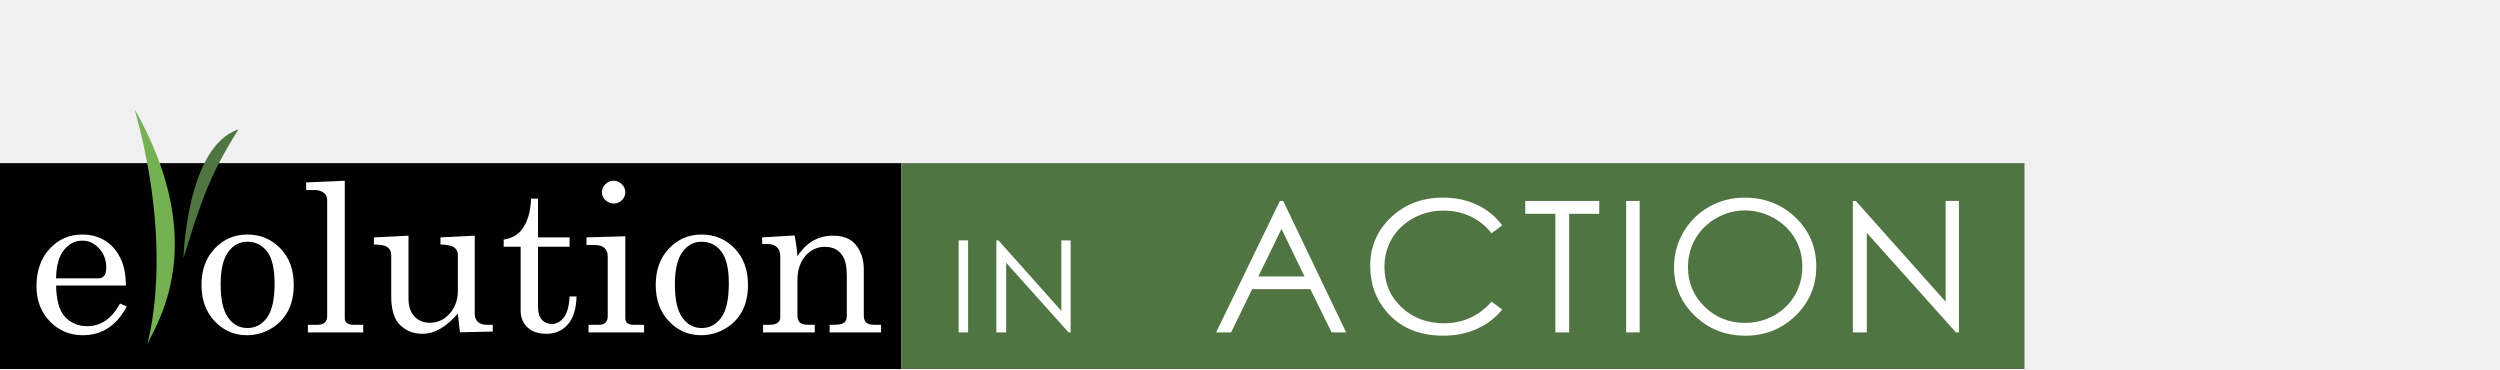
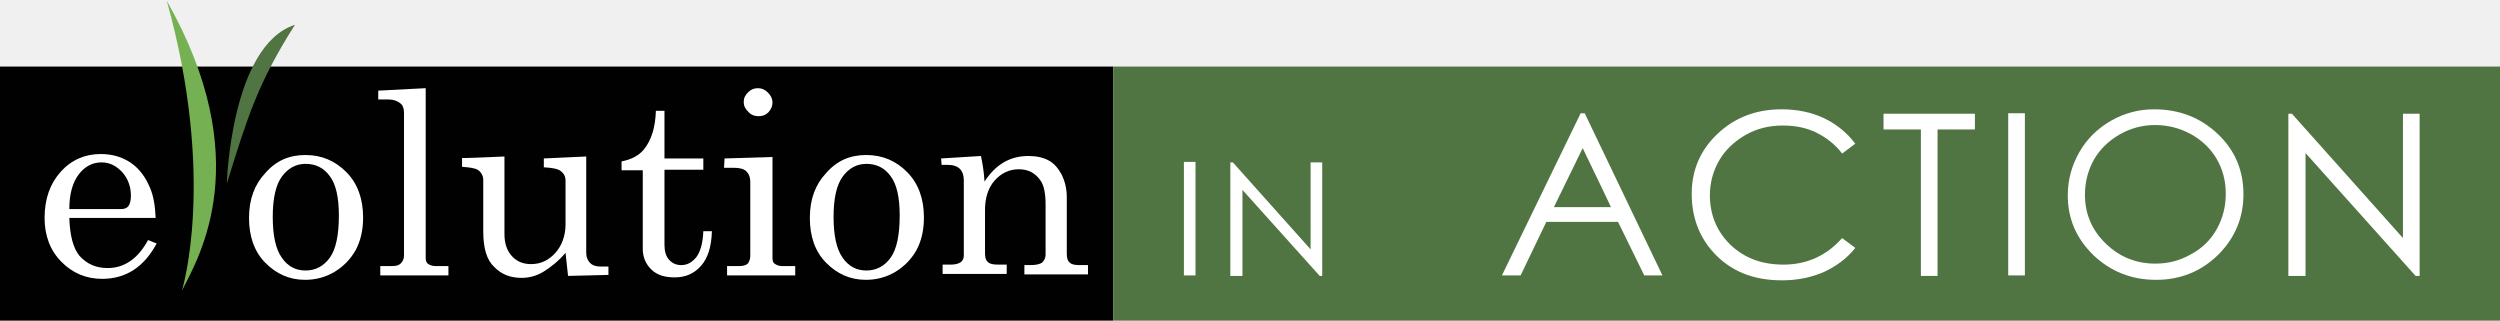
- <svg xmlns="http://www.w3.org/2000/svg" version="1.1" x="0px" y="0px" width="433px" height="64px" viewBox="0 -3.5 433 64" enable-background="new 0 -3.5 433 64" xml:space="preserve" id="svg3225">
-   <defs id="defs3227">
- </defs>
+ <svg xmlns="http://www.w3.org/2000/svg" version="1.1" id="svg3225" x="0px" y="0px" viewBox="-89 380.4 350.6 45" style="enable-background:new -89 380.4 350.6 45;" xml:space="preserve">
+   <style type="text/css">
+ 	.st0{fill:#010101;}
+ 	.st1{fill:#517542;}
+ 	.st2{fill:#75B152;}
+ 	.st3{fill:#FFFFFF;}
+ </style>
  <g id="g3431" transform="matrix(0.7079173,0,0,0.6891753,-0.1332186,15.44297)">
-     <rect style="fill:#010101" x="0" id="rect3387" height="51.734" width="220.733" y="13.514" />
-     <rect style="fill:#517542" id="rect3389" height="51.734" width="274.767" y="13.514" x="220.733" />
-     <path style="fill:#75b152" id="path3391" d="m 36.181,59.043 c 0,0 6.873,-22.56 -3.043,-59.043 17.887,32.378 6.541,52.107 3.043,59.043 z" />
-     <path style="fill:#517542" id="path3393" d="m 45.073,37.33 c 0,0 0.77,-28.057 13.452,-32.286 C 51.22,16.959 49.3,23.494 45.073,37.33 z" />
-     <path style="fill:#ffffff" id="path3395" d="M 31.001,44.275 H 13.906 c 0.085,3.635 0.765,6.199 2.038,7.694 1.461,1.682 3.321,2.522 5.58,2.522 3.329,0 6.004,-1.895 8.025,-5.682 l 1.656,0.713 c -2.48,4.824 -6.064,7.236 -10.752,7.236 -3.193,0 -5.881,-1.155 -8.063,-3.466 -2.183,-2.31 -3.274,-5.265 -3.274,-8.866 0,-3.872 1.074,-7.002 3.223,-9.389 2.148,-2.386 4.794,-3.58 7.937,-3.58 2.31,0 4.306,0.595 5.987,1.784 1.682,1.189 2.947,2.896 3.796,5.121 0.594,1.565 0.908,3.535 0.942,5.913 z M 13.906,42.466 H 24.25 c 0.611,0 1.087,-0.207 1.427,-0.624 0.339,-0.416 0.509,-1.125 0.509,-2.127 0,-1.868 -0.582,-3.456 -1.745,-4.765 -1.164,-1.308 -2.535,-1.962 -4.115,-1.962 -1.767,0 -3.266,0.79 -4.497,2.369 -1.231,1.581 -1.872,3.95 -1.923,7.109 z" />
-     <path style="fill:#ffffff" id="path3397" d="m 60.694,31.458 c 3.21,0 5.907,1.16 8.089,3.478 2.182,2.318 3.274,5.372 3.274,9.159 0,2.616 -0.489,4.846 -1.465,6.688 -0.976,1.842 -2.369,3.299 -4.178,4.369 -1.809,1.07 -3.758,1.605 -5.847,1.605 -3.091,0 -5.711,-1.173 -7.86,-3.517 -2.149,-2.344 -3.223,-5.384 -3.223,-9.121 0,-3.754 1.079,-6.803 3.236,-9.146 2.156,-2.342 4.815,-3.515 7.974,-3.515 z m 0,1.81 c -1.902,0 -3.465,0.862 -4.688,2.586 -1.223,1.725 -1.834,4.446 -1.834,8.166 0,3.788 0.607,6.557 1.822,8.306 1.214,1.75 2.781,2.624 4.701,2.624 1.987,0 3.596,-0.874 4.828,-2.624 1.231,-1.749 1.847,-4.611 1.847,-8.586 0,-3.686 -0.607,-6.353 -1.822,-8 -1.215,-1.647 -2.833,-2.472 -4.854,-2.472 z" />
-     <path style="fill:#ffffff" id="path3399" d="m 84.541,17.93 v 34.599 c 0,0.476 0.144,0.841 0.433,1.096 0.424,0.34 0.943,0.509 1.554,0.509 h 2.522 v 1.911 H 75.522 v -1.911 h 2.395 c 0.781,0 1.363,-0.187 1.745,-0.561 0.382,-0.373 0.573,-0.899 0.573,-1.579 V 22.949 c 0,-0.849 -0.229,-1.469 -0.688,-1.86 -0.628,-0.543 -1.401,-0.815 -2.318,-0.815 h -2.14 v -1.911 l 9.452,-0.433 z" />
-     <path style="fill:#ffffff" id="path3401" d="m 100.133,31.739 v 15.822 c 0,1.937 0.487,3.432 1.462,4.484 0.975,1.054 2.233,1.58 3.775,1.58 1.898,0 3.513,-0.769 4.843,-2.307 1.331,-1.537 1.996,-3.46 1.996,-5.771 v -8.942 c 0,-0.815 -0.293,-1.448 -0.879,-1.898 -0.586,-0.45 -1.711,-0.7 -3.376,-0.752 v -1.783 l 8.382,-0.433 v 19.592 c 0,0.901 0.255,1.593 0.764,2.077 0.51,0.483 1.223,0.726 2.14,0.726 h 1.503 v 1.707 l -8.025,0.179 -0.51,-4.688 c -1.425,1.682 -2.858,2.947 -4.299,3.797 -1.441,0.85 -2.9,1.273 -4.375,1.273 -2.154,0 -3.96,-0.722 -5.418,-2.165 -1.476,-1.427 -2.213,-3.848 -2.213,-7.262 v -10.37 c 0,-0.917 -0.366,-1.613 -1.096,-2.09 -0.51,-0.339 -1.554,-0.525 -3.134,-0.561 v -1.783 l 8.46,-0.432 z" />
-     <path style="fill:#ffffff" id="path3403" d="m 130.121,22.439 h 1.707 v 9.732 h 7.72 v 2.344 h -7.72 v 15.312 c 0,1.325 0.314,2.34 0.943,3.045 0.628,0.705 1.427,1.058 2.395,1.058 1.155,0 2.14,-0.535 2.955,-1.605 0.815,-1.07 1.291,-2.837 1.427,-5.3 h 1.707 c -0.102,3.177 -0.824,5.533 -2.166,7.07 -1.342,1.537 -3.083,2.306 -5.223,2.306 -1.97,0 -3.512,-0.539 -4.624,-1.617 -1.113,-1.079 -1.669,-2.493 -1.669,-4.242 V 34.516 h -4.153 v -1.783 c 1.893,-0.322 3.333,-1.112 4.322,-2.369 1.466,-1.886 2.26,-4.527 2.379,-7.925 z" />
-     <path style="fill:#ffffff" id="path3405" d="m 143.676,32.172 9.503,-0.28 v 20.535 c 0,0.561 0.136,0.96 0.408,1.198 0.391,0.34 0.883,0.509 1.478,0.509 h 2.701 v 1.911 h -13.58 v -1.911 h 2.522 c 0.747,0 1.295,-0.182 1.644,-0.548 0.348,-0.364 0.522,-0.896 0.522,-1.592 V 36.962 c 0,-0.951 -0.272,-1.669 -0.815,-2.153 -0.544,-0.483 -1.351,-0.726 -2.42,-0.726 h -1.962 V 32.172 z M 150.3,17.93 c 0.765,0 1.435,0.289 2.013,0.866 0.578,0.577 0.866,1.257 0.866,2.038 0,0.764 -0.28,1.427 -0.84,1.987 -0.561,0.561 -1.232,0.841 -2.013,0.841 -0.781,0 -1.457,-0.284 -2.025,-0.854 -0.569,-0.569 -0.854,-1.236 -0.854,-2 0,-0.765 0.289,-1.435 0.866,-2.013 0.577,-0.576 1.239,-0.865 1.987,-0.865 z" />
-     <path style="fill:#ffffff" id="path3407" d="m 171.829,31.458 c 3.21,0 5.907,1.16 8.089,3.478 2.182,2.318 3.274,5.372 3.274,9.159 0,2.616 -0.489,4.846 -1.465,6.688 -0.976,1.842 -2.369,3.299 -4.178,4.369 -1.809,1.07 -3.758,1.605 -5.847,1.605 -3.091,0 -5.711,-1.173 -7.86,-3.517 -2.149,-2.344 -3.223,-5.384 -3.223,-9.121 0,-3.754 1.079,-6.803 3.236,-9.146 2.156,-2.342 4.814,-3.515 7.974,-3.515 z m 0,1.81 c -1.902,0 -3.465,0.862 -4.688,2.586 -1.223,1.725 -1.834,4.446 -1.834,8.166 0,3.788 0.607,6.557 1.822,8.306 1.214,1.75 2.781,2.624 4.701,2.624 1.987,0 3.596,-0.874 4.828,-2.624 1.231,-1.749 1.847,-4.611 1.847,-8.586 0,-3.686 -0.607,-6.353 -1.822,-8 -1.215,-1.647 -2.833,-2.472 -4.854,-2.472 z" />
-     <path style="fill:#ffffff" id="path3409" d="m 186.657,32.172 7.924,-0.484 c 0.322,1.495 0.561,3.245 0.713,5.249 1.07,-1.732 2.331,-3.032 3.783,-3.898 1.452,-0.866 3.096,-1.299 4.93,-1.299 1.58,0 2.904,0.31 3.975,0.93 1.07,0.62 1.927,1.602 2.573,2.942 0.645,1.342 0.968,2.846 0.968,4.51 V 51.74 c 0,0.866 0.195,1.482 0.586,1.847 0.39,0.366 1.044,0.548 1.961,0.548 h 1.682 v 1.911 h -12.586 v -1.911 h 1.197 c 1.121,0 1.902,-0.178 2.344,-0.535 0.441,-0.356 0.662,-0.892 0.662,-1.604 V 41.777 c 0,-2.225 -0.34,-3.873 -1.019,-4.942 -0.951,-1.529 -2.395,-2.293 -4.331,-2.293 -1.92,0 -3.521,0.772 -4.803,2.318 -1.283,1.546 -1.923,3.559 -1.923,6.038 v 8.841 c 0,0.866 0.199,1.482 0.599,1.847 0.399,0.366 1.057,0.548 1.975,0.548 h 1.656 v 1.911 h -12.637 v -1.911 h 1.656 c 0.832,0 1.465,-0.169 1.898,-0.509 0.433,-0.34 0.649,-0.765 0.649,-1.274 V 36.937 c 0,-1.02 -0.276,-1.792 -0.828,-2.318 -0.552,-0.526 -1.346,-0.79 -2.382,-0.79 h -1.223 v -1.657 z" />
-     <path style="fill:#ffffff" id="path3411" d="m 234.733,32.923 h 2.311 v 23.121 h -2.311 V 32.923 z" />
-     <path style="fill:#ffffff" id="path3413" d="M 243.966,56.044 V 32.923 h 0.503 l 15.388,17.724 V 32.923 h 2.279 v 23.121 h -0.519 L 246.355,38.536 v 17.508 h -2.389 z" />
-     <path style="fill:#ffffff" id="path3415" d="m 314.135,23.014 15.403,33.03 h -3.565 l -5.195,-10.868 h -14.229 l -5.146,10.868 h -3.683 l 15.605,-33.03 h 0.81 z m -0.417,7.018 -5.66,11.956 h 11.292 l -5.632,-11.956 z" />
-     <path style="fill:#ffffff" id="path3417" d="m 367.719,29.144 -2.604,1.998 c -1.438,-1.871 -3.162,-3.29 -5.176,-4.255 -2.014,-0.965 -4.226,-1.448 -6.635,-1.448 -2.635,0 -5.075,0.632 -7.32,1.897 -2.245,1.265 -3.985,2.964 -5.221,5.097 -1.235,2.133 -1.853,4.532 -1.853,7.196 0,4.027 1.381,7.388 4.143,10.082 2.763,2.694 6.246,4.042 10.453,4.042 4.625,0 8.495,-1.812 11.608,-5.435 l 2.604,1.977 c -1.646,2.096 -3.701,3.716 -6.163,4.861 -2.463,1.145 -5.214,1.718 -8.252,1.718 -5.778,0 -10.337,-1.924 -13.675,-5.771 -2.8,-3.249 -4.199,-7.171 -4.199,-11.767 0,-4.835 1.695,-8.903 5.086,-12.204 3.391,-3.301 7.638,-4.951 12.743,-4.951 3.083,0 5.867,0.61 8.353,1.83 2.485,1.222 4.521,2.932 6.108,5.133 z" />
-     <path style="fill:#ffffff" id="path3419" d="m 373.364,26.247 v -3.233 h 18.098 v 3.233 h -7.365 v 29.797 h -3.368 V 26.247 h -7.365 z" />
-     <path style="fill:#ffffff" id="path3421" d="m 398.051,23.014 h 3.301 v 33.03 h -3.301 v -33.03 z" />
-     <path style="fill:#ffffff" id="path3423" d="m 426.946,22.183 c 5.003,0 9.189,1.669 12.56,5.007 3.371,3.338 5.056,7.447 5.056,12.327 0,4.836 -1.682,8.937 -5.044,12.305 -3.363,3.368 -7.463,5.053 -12.302,5.053 -4.897,0 -9.032,-1.677 -12.402,-5.03 -3.37,-3.353 -5.056,-7.409 -5.056,-12.17 0,-3.173 0.768,-6.115 2.303,-8.824 1.536,-2.709 3.629,-4.832 6.28,-6.366 2.651,-1.535 5.519,-2.302 8.605,-2.302 z m 0.147,3.211 c -2.444,0 -4.761,0.637 -6.95,1.91 -2.188,1.274 -3.898,2.989 -5.128,5.146 -1.229,2.157 -1.844,4.562 -1.844,7.214 0,3.925 1.36,7.239 4.082,9.943 2.721,2.704 6.001,4.057 9.84,4.057 2.563,0 4.937,-0.622 7.118,-1.865 2.181,-1.243 3.883,-2.943 5.104,-5.101 1.223,-2.158 1.833,-4.555 1.833,-7.191 0,-2.622 -0.61,-4.993 -1.833,-7.112 -1.222,-2.12 -2.942,-3.816 -5.161,-5.09 -2.218,-1.274 -4.573,-1.911 -7.061,-1.911 z" />
-     <path style="fill:#ffffff" id="path3425" d="m 453.508,56.044 v -33.03 h 0.719 l 21.982,25.319 V 23.014 h 3.256 v 33.03 h -0.741 L 456.921,31.033 v 25.011 h -3.413 z" />
+     <rect id="rect3387" x="-125.7" y="543.1" class="st0" width="220.7" height="51.7" />
+     <rect id="rect3389" x="95" y="543.1" class="st1" width="274.8" height="51.7" />
+     <path id="path3391" class="st2" d="M-89.5,588.7c0,0,6.9-22.6-3-59   C-74.7,562-86,581.7-89.5,588.7z" />
+     <path id="path3393" class="st1" d="M-80.6,566.9c0,0,0.8-28.1,13.5-32.3   C-74.5,546.6-76.4,553.1-80.6,566.9z" />
+     <path id="path3395" class="st3" d="M-94.7,573.9h-17.1c0.1,3.6,0.8,6.2,2,7.7   c1.5,1.7,3.3,2.5,5.6,2.5c3.3,0,6-1.9,8-5.7l1.7,0.7c-2.5,4.8-6.1,7.2-10.8,7.2c-3.2,0-5.9-1.2-8.1-3.5c-2.2-2.3-3.3-5.3-3.3-8.9   c0-3.9,1.1-7,3.2-9.4c2.1-2.4,4.8-3.6,7.9-3.6c2.3,0,4.3,0.6,6,1.8c1.7,1.2,2.9,2.9,3.8,5.1C-95.1,569.5-94.8,571.5-94.7,573.9z    M-111.8,572.1h10.3c0.6,0,1.1-0.2,1.4-0.6c0.3-0.4,0.5-1.1,0.5-2.1c0-1.9-0.6-3.5-1.7-4.8c-1.2-1.3-2.5-2-4.1-2   c-1.8,0-3.3,0.8-4.5,2.4C-111.1,566.6-111.8,568.9-111.8,572.1z" />
+     <path id="path3397" class="st3" d="M-65,561.1c3.2,0,5.9,1.2,8.1,3.5s3.3,5.4,3.3,9.2   c0,2.6-0.5,4.8-1.5,6.7c-1,1.8-2.4,3.3-4.2,4.4s-3.8,1.6-5.8,1.6c-3.1,0-5.7-1.2-7.9-3.5s-3.2-5.4-3.2-9.1c0-3.8,1.1-6.8,3.2-9.1   C-70.8,562.2-68.2,561.1-65,561.1z M-65,562.9c-1.9,0-3.5,0.9-4.7,2.6c-1.2,1.7-1.8,4.4-1.8,8.2c0,3.8,0.6,6.6,1.8,8.3   c1.2,1.8,2.8,2.6,4.7,2.6c2,0,3.6-0.9,4.8-2.6c1.2-1.7,1.8-4.6,1.8-8.6c0-3.7-0.6-6.4-1.8-8C-61.4,563.7-63,562.9-65,562.9z" />
+     <path id="path3399" class="st3" d="M-41.2,547.5v34.6c0,0.5,0.1,0.8,0.4,1.1   c0.4,0.3,0.9,0.5,1.6,0.5h2.5v1.9h-13.5v-1.9h2.4c0.8,0,1.4-0.2,1.7-0.6c0.4-0.4,0.6-0.9,0.6-1.6v-29c0-0.8-0.2-1.5-0.7-1.9   c-0.6-0.5-1.4-0.8-2.3-0.8h-2.1V548C-50.6,548-41.2,547.5-41.2,547.5z" />
+     <path id="path3401" class="st3" d="M-25.6,561.4v15.8c0,1.9,0.5,3.4,1.5,4.5   c1,1.1,2.2,1.6,3.8,1.6c1.9,0,3.5-0.8,4.8-2.3c1.3-1.5,2-3.5,2-5.8v-8.9c0-0.8-0.3-1.4-0.9-1.9c-0.6-0.5-1.7-0.7-3.4-0.8v-1.8   l8.4-0.4v19.6c0,0.9,0.3,1.6,0.8,2.1c0.5,0.5,1.2,0.7,2.1,0.7H-5v1.7l-8,0.2l-0.5-4.7c-1.4,1.7-2.9,2.9-4.3,3.8   c-1.4,0.9-2.9,1.3-4.4,1.3c-2.2,0-4-0.7-5.4-2.2c-1.5-1.4-2.2-3.8-2.2-7.3v-10.4c0-0.9-0.4-1.6-1.1-2.1c-0.5-0.3-1.6-0.5-3.1-0.6   v-1.8C-34,561.8-25.6,561.4-25.6,561.4z" />
+     <path id="path3403" class="st3" d="M4.4,552.1h1.7v9.7h7.7v2.3H6.1v15.3c0,1.3,0.3,2.3,0.9,3   c0.6,0.7,1.4,1.1,2.4,1.1c1.2,0,2.1-0.5,3-1.6c0.8-1.1,1.3-2.8,1.4-5.3h1.7c-0.1,3.2-0.8,5.5-2.2,7.1s-3.1,2.3-5.2,2.3   c-2,0-3.5-0.5-4.6-1.6c-1.1-1.1-1.7-2.5-1.7-4.2v-16h-4.2v-1.8C-0.4,562,1,561.2,2,560C3.5,558.1,4.3,555.5,4.4,552.1z" />
+     <path id="path3405" class="st3" d="M18,561.8l9.5-0.3V582c0,0.6,0.1,1,0.4,1.2   c0.4,0.3,0.9,0.5,1.5,0.5H32v1.9H18.5v-1.9H21c0.7,0,1.3-0.2,1.6-0.5c0.3-0.4,0.5-0.9,0.5-1.6v-15c0-1-0.3-1.7-0.8-2.2   c-0.5-0.5-1.4-0.7-2.4-0.7h-2L18,561.8L18,561.8z M24.6,547.5c0.8,0,1.4,0.3,2,0.9c0.6,0.6,0.9,1.3,0.9,2c0,0.8-0.3,1.4-0.8,2   c-0.6,0.6-1.2,0.8-2,0.8s-1.5-0.3-2-0.9c-0.6-0.6-0.9-1.2-0.9-2c0-0.8,0.3-1.4,0.9-2C23.2,547.8,23.8,547.5,24.6,547.5z" />
+     <path id="path3407" class="st3" d="M46.1,561.1c3.2,0,5.9,1.2,8.1,3.5c2.2,2.3,3.3,5.4,3.3,9.2   c0,2.6-0.5,4.8-1.5,6.7c-1,1.8-2.4,3.3-4.2,4.4c-1.8,1.1-3.8,1.6-5.8,1.6c-3.1,0-5.7-1.2-7.9-3.5s-3.2-5.4-3.2-9.1   c0-3.8,1.1-6.8,3.2-9.1C40.3,562.2,42.9,561.1,46.1,561.1L46.1,561.1z M46.1,562.9c-1.9,0-3.5,0.9-4.7,2.6   c-1.2,1.7-1.8,4.4-1.8,8.2c0,3.8,0.6,6.6,1.8,8.3c1.2,1.8,2.8,2.6,4.7,2.6c2,0,3.6-0.9,4.8-2.6c1.2-1.7,1.8-4.6,1.8-8.6   c0-3.7-0.6-6.4-1.8-8C49.7,563.7,48.1,562.9,46.1,562.9z" />
+     <path id="path3409" class="st3" d="M60.9,561.8l7.9-0.5c0.3,1.5,0.6,3.2,0.7,5.2   c1.1-1.7,2.3-3,3.8-3.9c1.5-0.9,3.1-1.3,4.9-1.3c1.6,0,2.9,0.3,4,0.9c1.1,0.6,1.9,1.6,2.6,2.9c0.6,1.3,1,2.8,1,4.5v11.6   c0,0.9,0.2,1.5,0.6,1.8c0.4,0.4,1,0.5,2,0.5H90v1.9H77.4v-1.9h1.2c1.1,0,1.9-0.2,2.3-0.5c0.4-0.4,0.7-0.9,0.7-1.6v-10.2   c0-2.2-0.3-3.9-1-4.9c-1-1.5-2.4-2.3-4.3-2.3c-1.9,0-3.5,0.8-4.8,2.3c-1.3,1.5-1.9,3.6-1.9,6v8.8c0,0.9,0.2,1.5,0.6,1.8   c0.4,0.4,1.1,0.5,2,0.5h1.7v1.9H61.2v-1.9h1.7c0.8,0,1.5-0.2,1.9-0.5c0.4-0.3,0.6-0.8,0.6-1.3v-15.4c0-1-0.3-1.8-0.8-2.3   s-1.3-0.8-2.4-0.8h-1.2L60.9,561.8L60.9,561.8z" />
+     <path id="path3411" class="st3" d="M109,562.5h2.3v23.1H109V562.5z" />
+     <path id="path3413" class="st3" d="M118.2,585.7v-23.1h0.5l15.4,17.7v-17.7h2.3v23.1h-0.5   l-15.3-17.5v17.5H118.2z" />
+     <path id="path3415" class="st3" d="M188.4,552.6l15.4,33h-3.6l-5.2-10.9h-14.2l-5.1,10.9H172   l15.6-33H188.4z M188,559.7l-5.7,12h11.3C193.6,571.6,188,559.7,188,559.7z" />
+     <path id="path3417" class="st3" d="M242,558.8l-2.6,2c-1.4-1.9-3.2-3.3-5.2-4.3   c-2-1-4.2-1.4-6.6-1.4c-2.6,0-5.1,0.6-7.3,1.9c-2.2,1.3-4,3-5.2,5.1c-1.2,2.1-1.9,4.5-1.9,7.2c0,4,1.4,7.4,4.1,10.1   c2.8,2.7,6.2,4,10.5,4c4.6,0,8.5-1.8,11.6-5.4l2.6,2c-1.6,2.1-3.7,3.7-6.2,4.9c-2.5,1.1-5.2,1.7-8.3,1.7c-5.8,0-10.3-1.9-13.7-5.8   c-2.8-3.2-4.2-7.2-4.2-11.8c0-4.8,1.7-8.9,5.1-12.2c3.4-3.3,7.6-5,12.7-5c3.1,0,5.9,0.6,8.4,1.8C238.4,554.9,240.4,556.6,242,558.8   z" />
+     <path id="path3419" class="st3" d="M247.6,555.9v-3.2h18.1v3.2h-7.4v29.8H255v-29.8H247.6z" />
+     <path id="path3421" class="st3" d="M272.3,552.6h3.3v33h-3.3V552.6z" />
+     <path id="path3423" class="st3" d="M301.2,551.8c5,0,9.2,1.7,12.6,5c3.4,3.3,5.1,7.4,5.1,12.3   c0,4.8-1.7,8.9-5,12.3c-3.4,3.4-7.5,5.1-12.3,5.1c-4.9,0-9-1.7-12.4-5c-3.4-3.4-5.1-7.4-5.1-12.2c0-3.2,0.8-6.1,2.3-8.8   c1.5-2.7,3.6-4.8,6.3-6.4C295.3,552.6,298.1,551.8,301.2,551.8z M301.4,555c-2.4,0-4.8,0.6-7,1.9c-2.2,1.3-3.9,3-5.1,5.1   c-1.2,2.2-1.8,4.6-1.8,7.2c0,3.9,1.4,7.2,4.1,9.9c2.7,2.7,6,4.1,9.8,4.1c2.6,0,4.9-0.6,7.1-1.9c2.2-1.2,3.9-2.9,5.1-5.1   c1.2-2.2,1.8-4.6,1.8-7.2c0-2.6-0.6-5-1.8-7.1c-1.2-2.1-2.9-3.8-5.2-5.1C306.2,555.6,303.9,555,301.4,555z" />
+     <path id="path3425" class="st3" d="M327.8,585.7v-33h0.7l22,25.3v-25.3h3.3v33H353l-21.8-25v25   H327.8z" />
  </g>
</svg>
